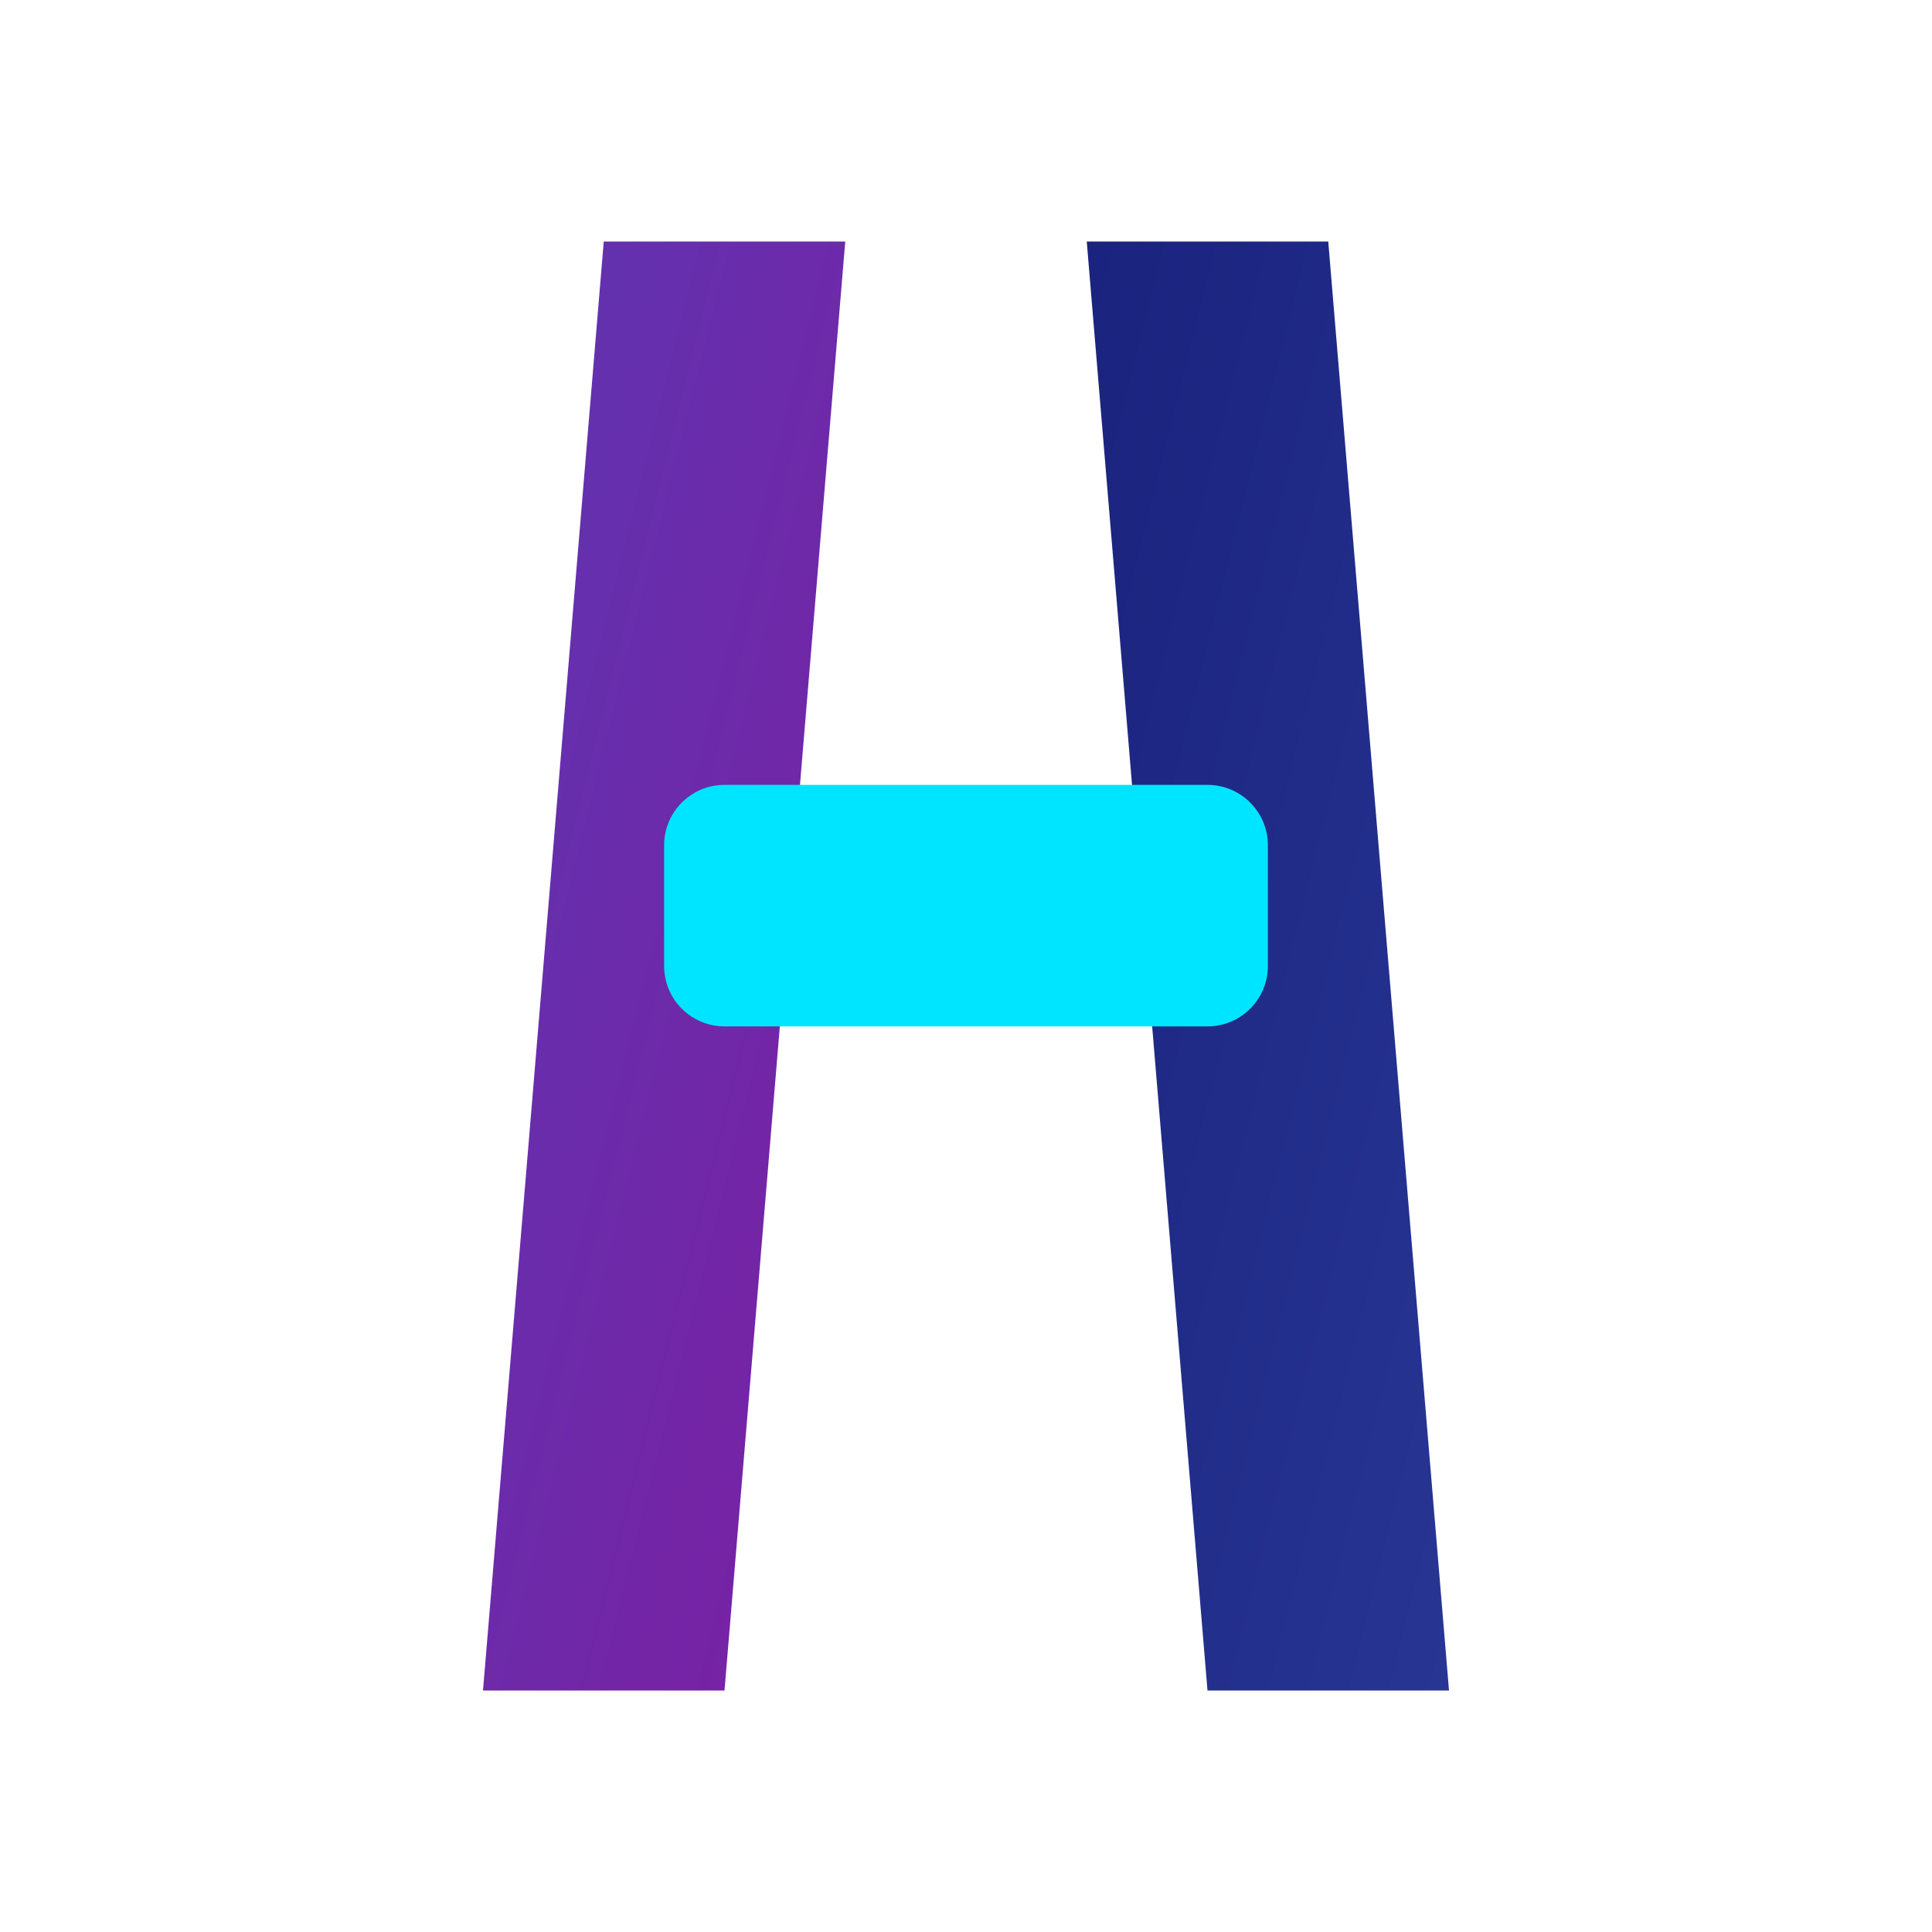
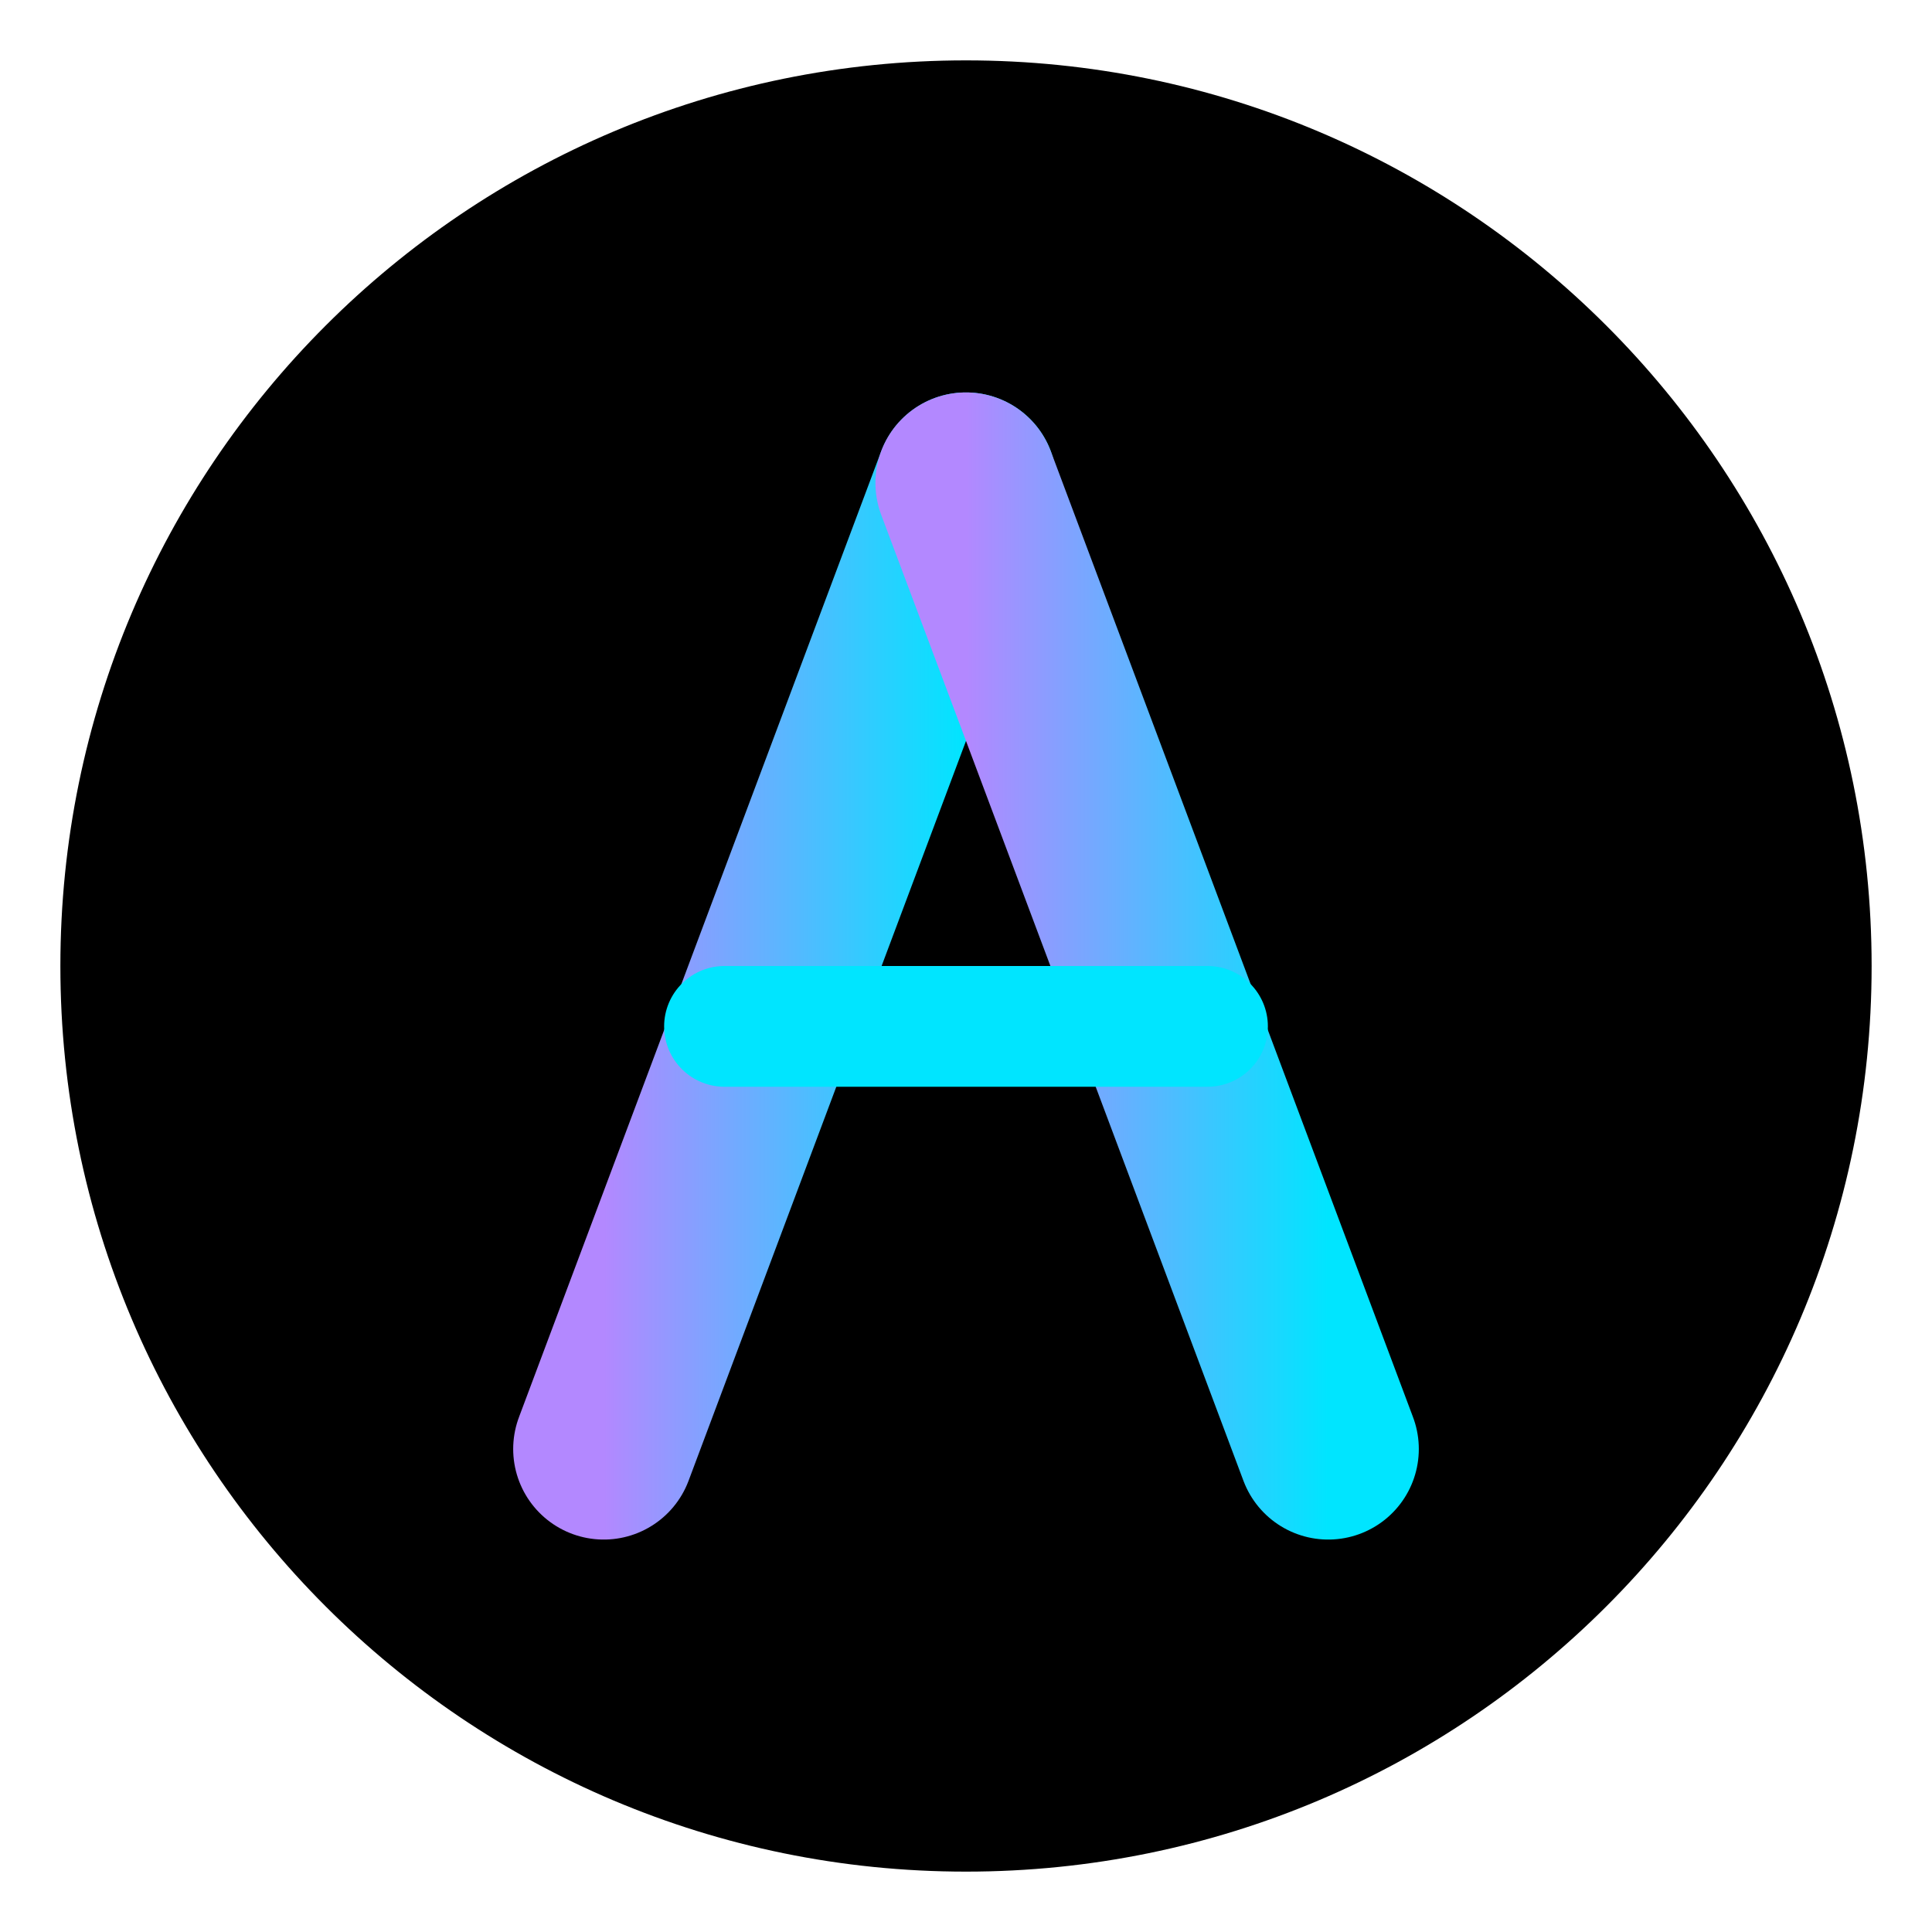
<svg xmlns="http://www.w3.org/2000/svg" width="64" height="64" viewBox="0 0 64 64">
  <defs>
-     <linearGradient id="purpleGrad" x1="0%" y1="0%" x2="100%" y2="100%">
-       <stop offset="0%" stop-color="#5E35B1" />
-       <stop offset="100%" stop-color="#7B1FA2" />
-     </linearGradient>
-     <linearGradient id="blueGrad" x1="0%" y1="0%" x2="100%" y2="100%">
+     <radialGradient id="bgGrad" cx="32" cy="32" r="32">
      <stop offset="0%" stop-color="#1A237E" />
-       <stop offset="100%" stop-color="#283593" />
+       <stop offset="100%" stop-color="#000" />
+     </radialGradient>
+     <linearGradient id="lineGrad" x1="0%" y1="0%" x2="100%" y2="0%">
+       <stop offset="0%" stop-color="#B388FF" />
+       <stop offset="100%" stop-color="#00E5FF" />
    </linearGradient>
  </defs>
-   <polygon points="16,56 20,8 28,8 24,56" fill="url(#purpleGrad)" />
-   <polygon points="40,56 36,8 44,8 48,56" fill="url(#blueGrad)" />
-   <rect x="22" y="26" width="20" height="8" fill="#00E5FF" rx="2" />
+   <circle cx="32" cy="32" r="30" fill="url(#bgGrad)" stroke="none" />
+   <path d="M20,48 L32,16" stroke="url(#lineGrad)" stroke-width="6" stroke-linecap="round" fill="none" />
+   <path d="M44,48 L32,16" stroke="url(#lineGrad)" stroke-width="6" stroke-linecap="round" fill="none" />
+   <path d="M24,34 L40,34" stroke="#00E5FF" stroke-width="4" stroke-linecap="round" fill="none" />
</svg>
